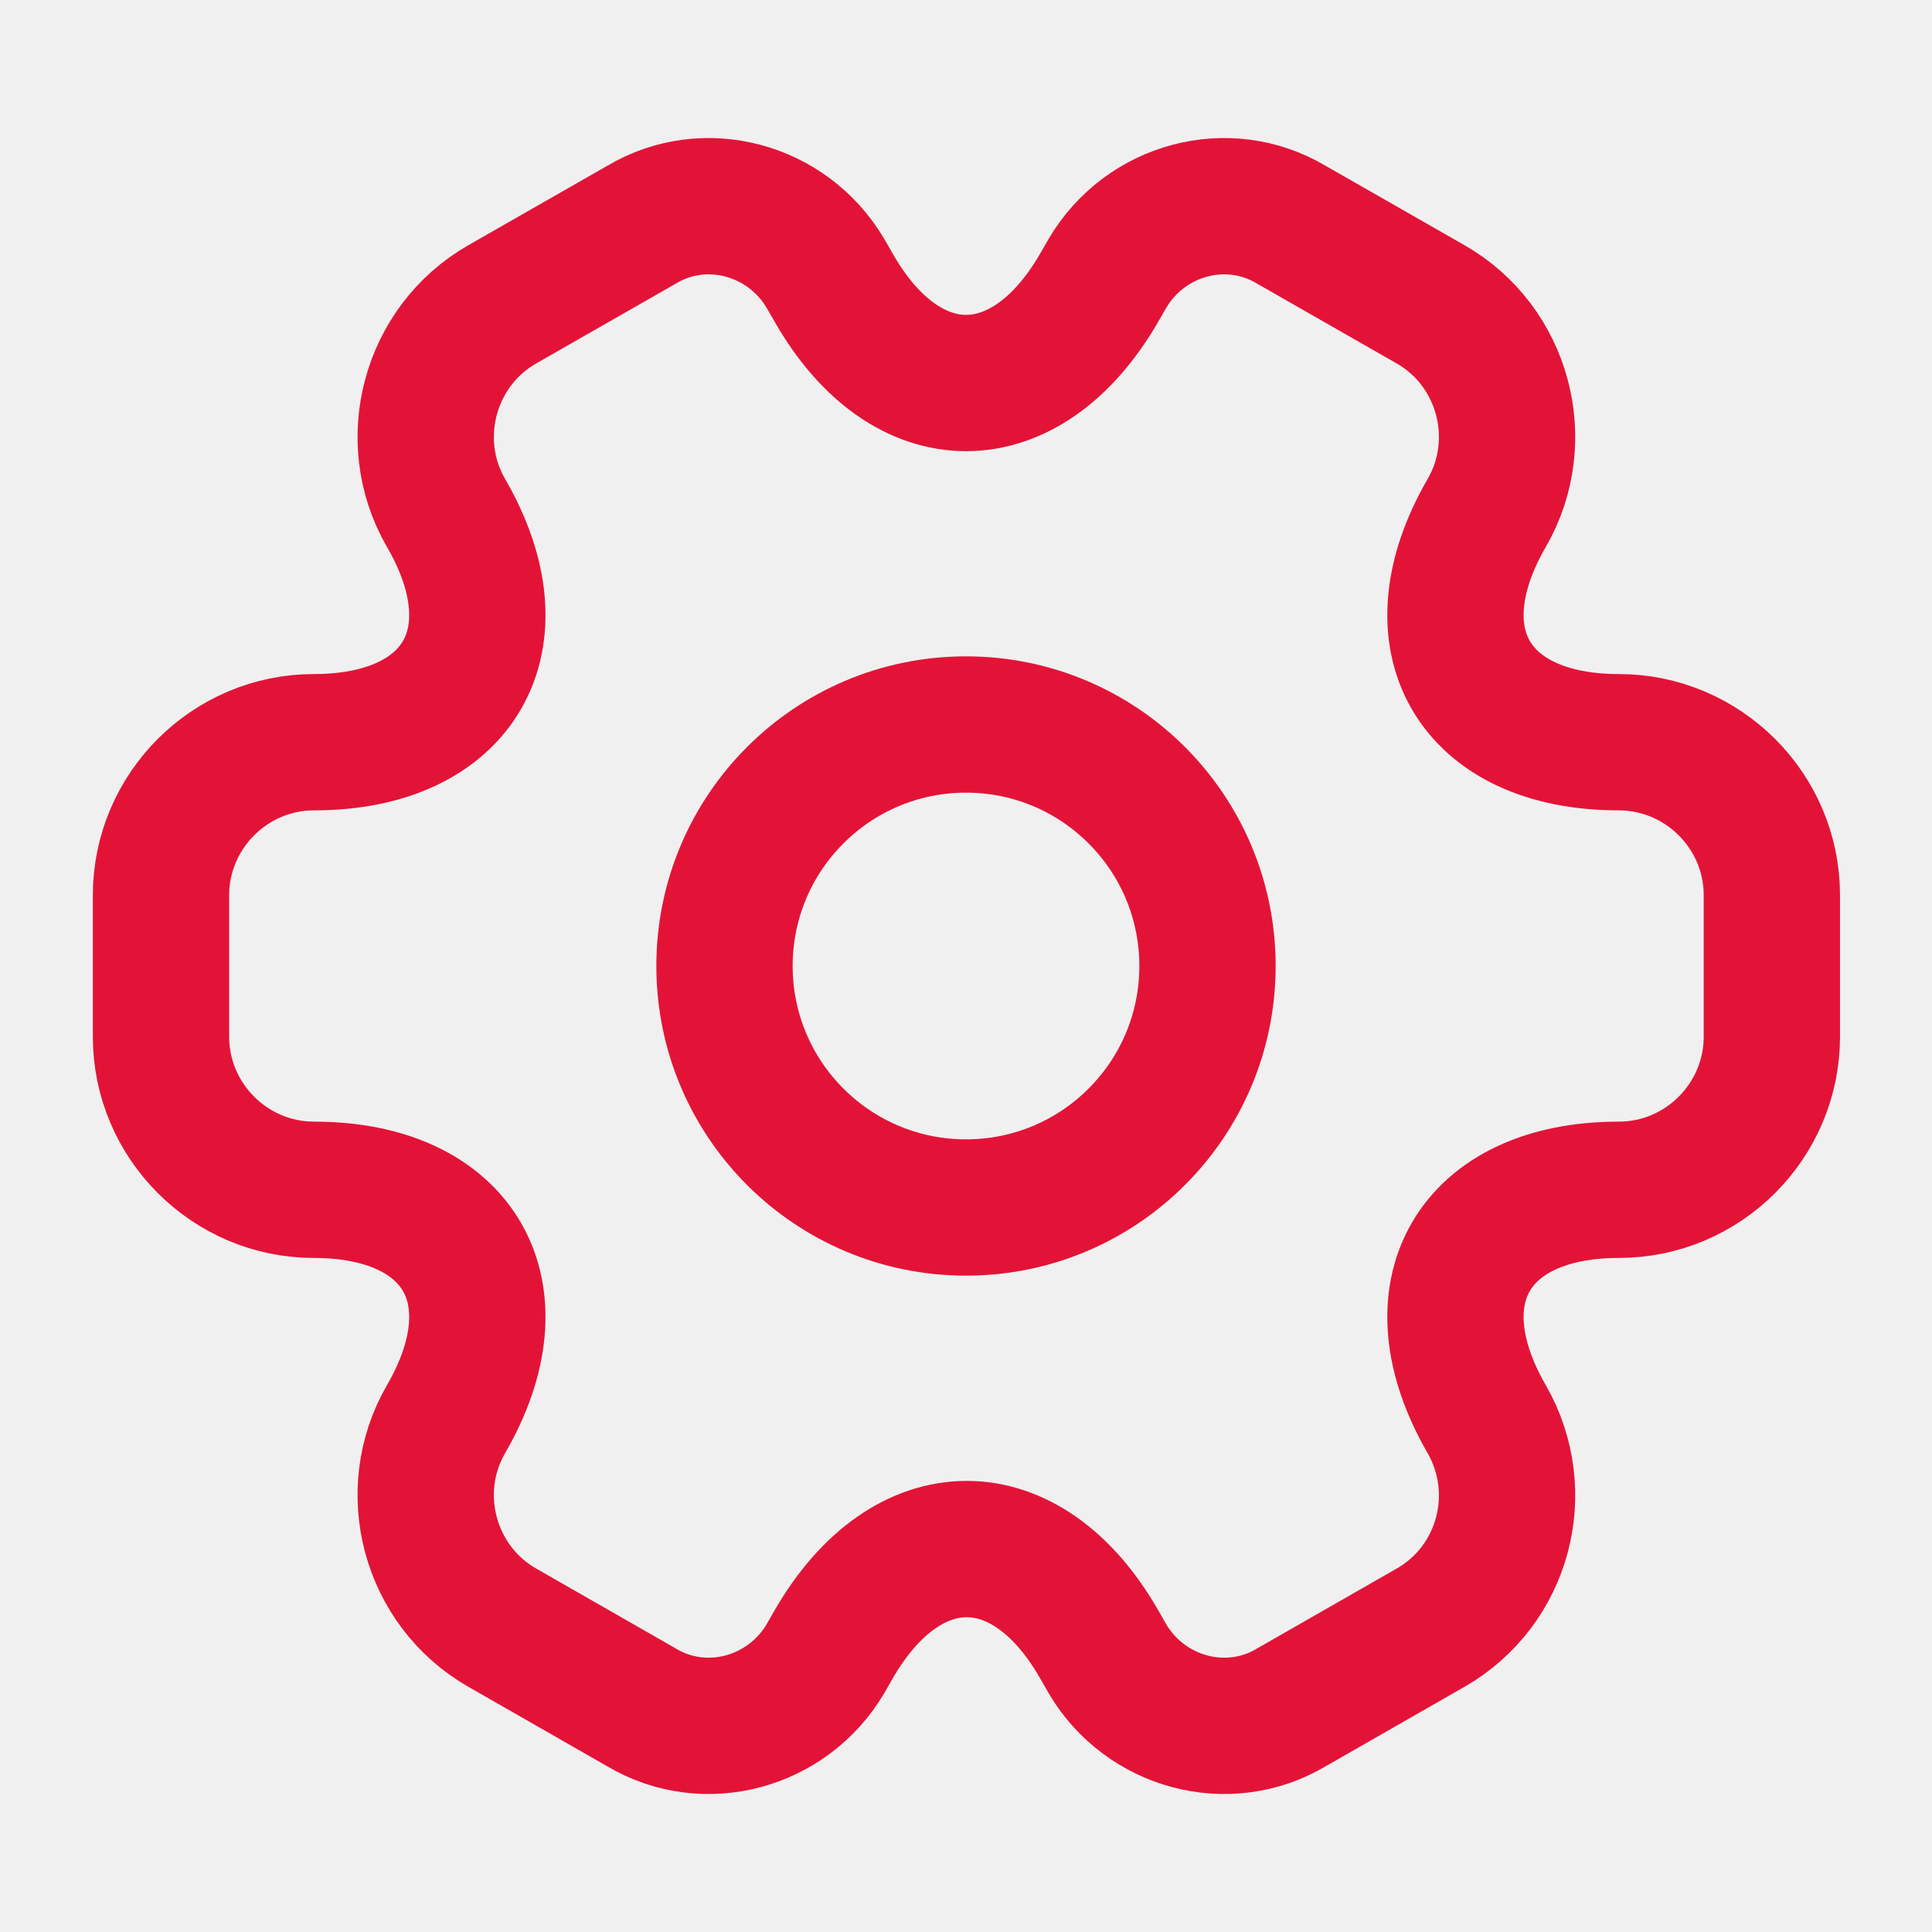
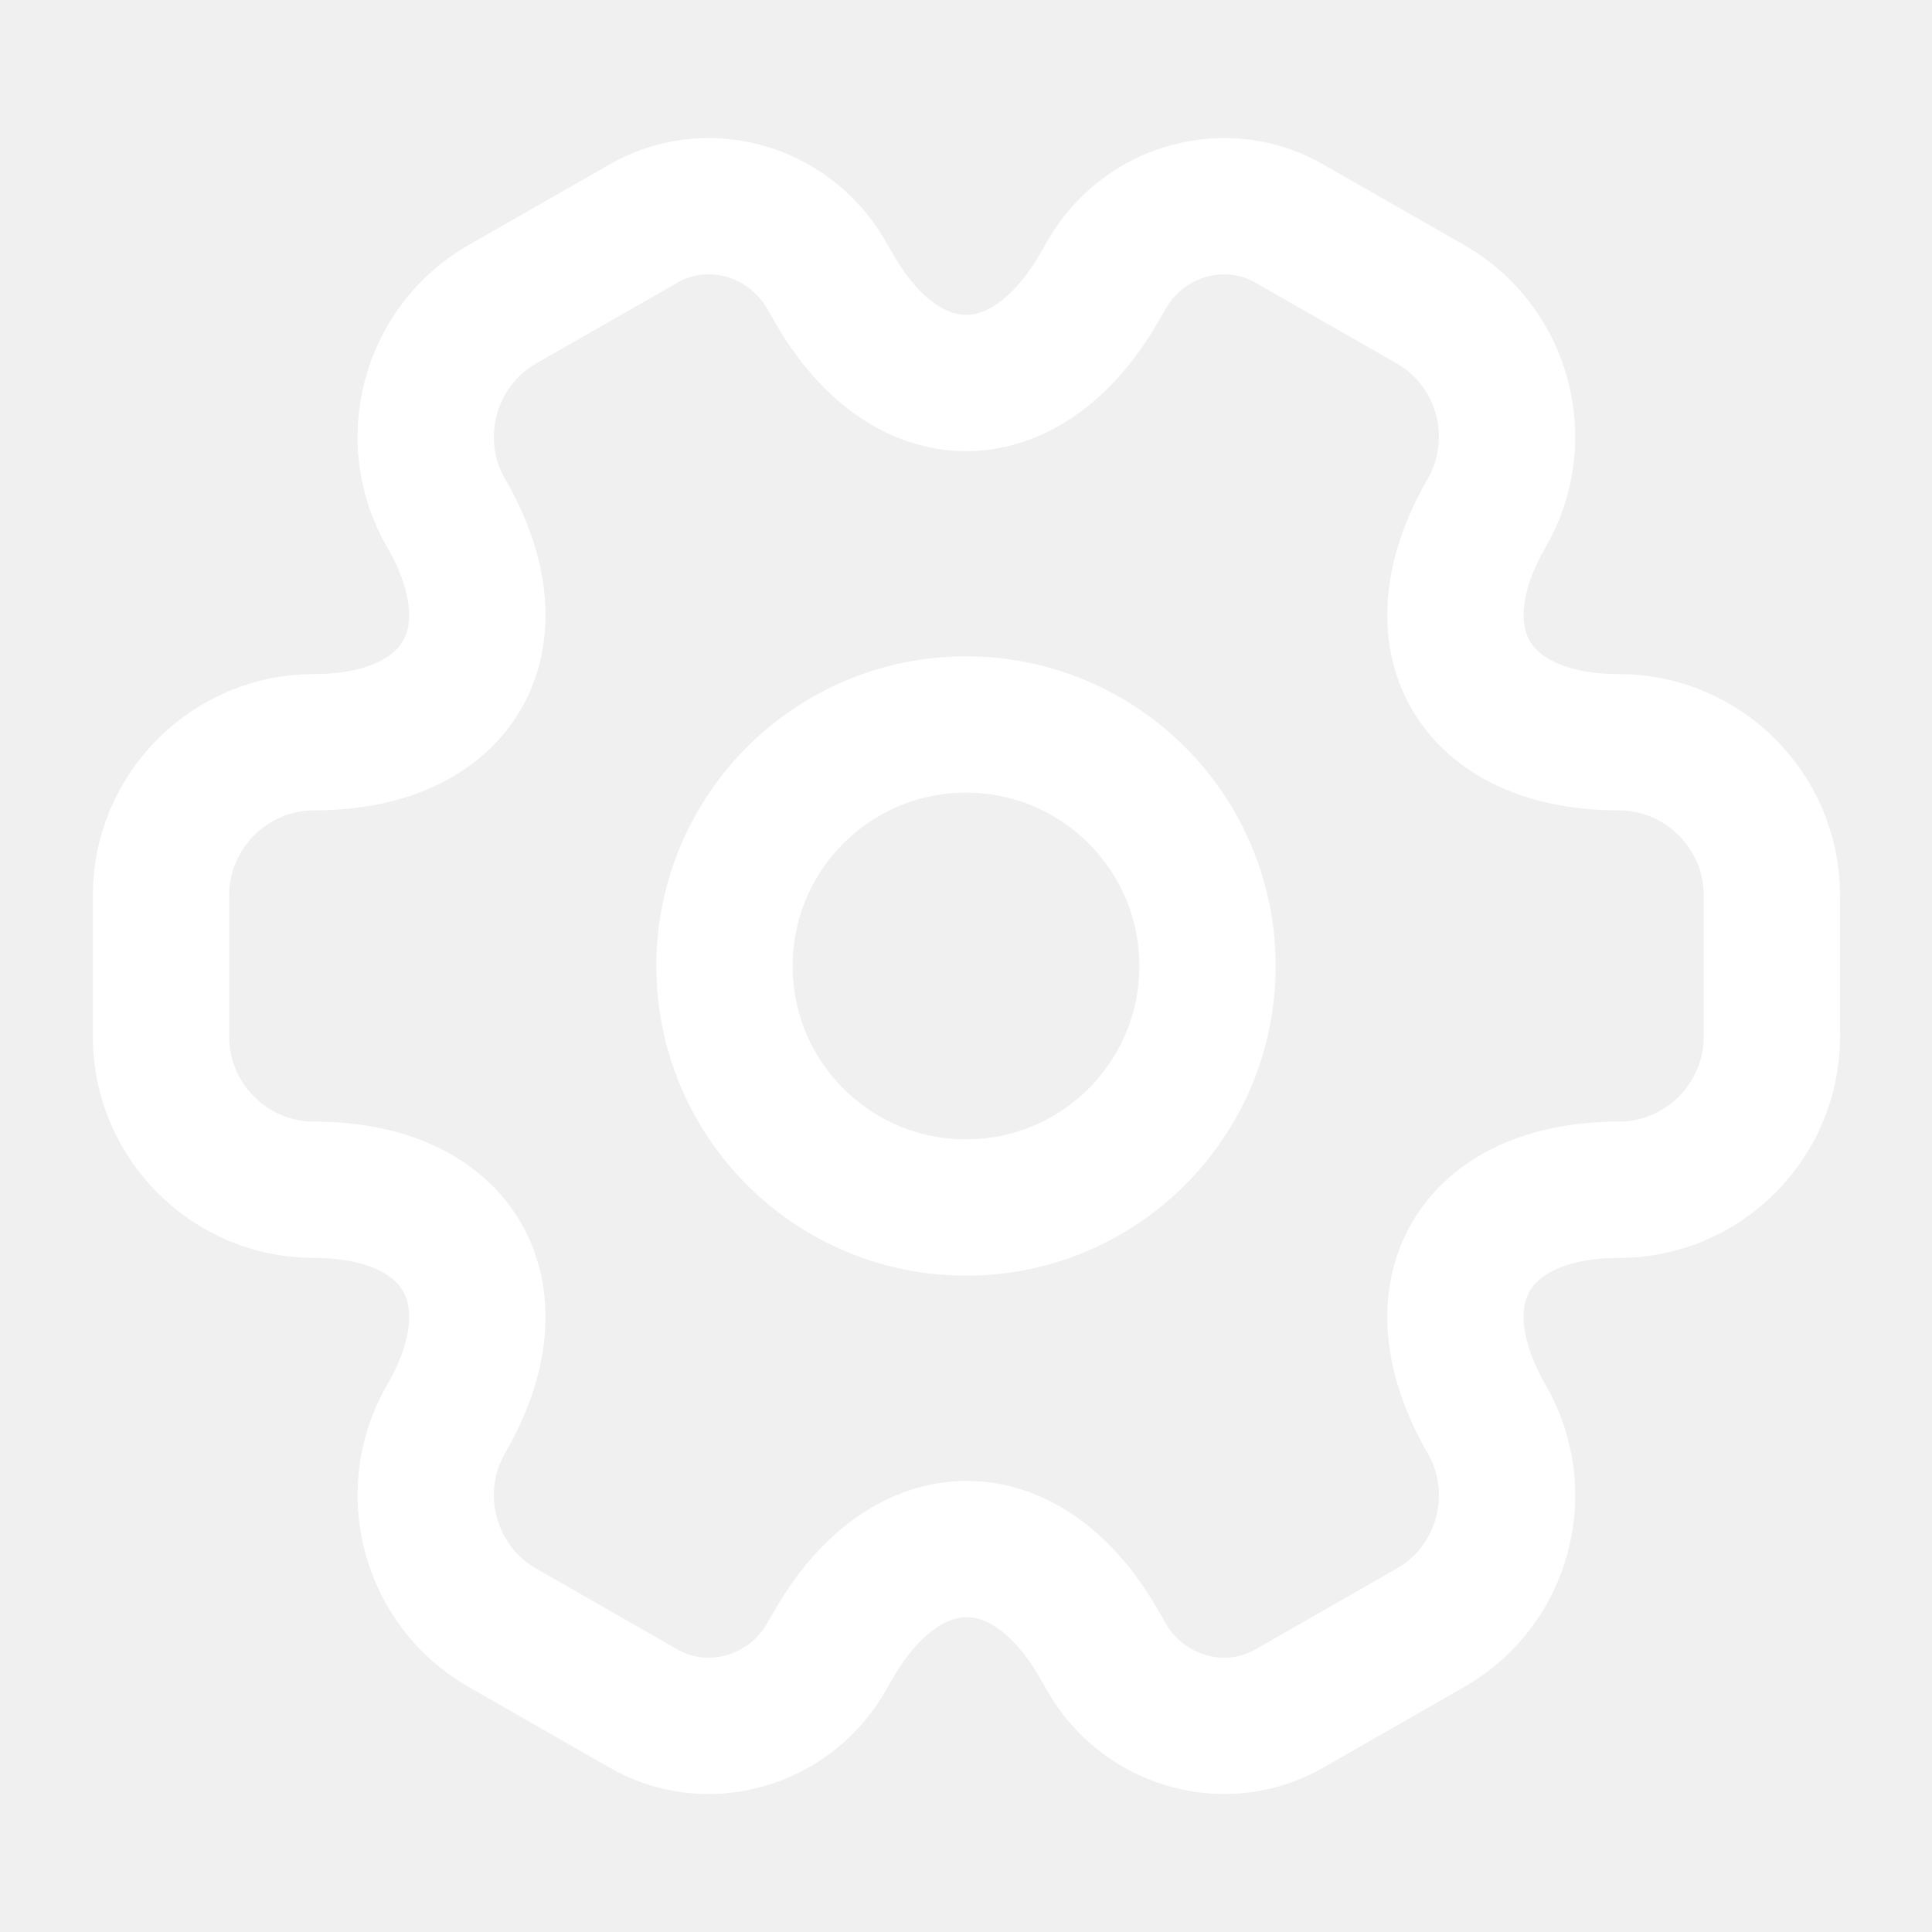
- <svg xmlns="http://www.w3.org/2000/svg" width="18" height="18" viewBox="0 0 18 18" fill="none">
-   <path d="M9 11.25C10.243 11.25 11.25 10.243 11.25 9C11.25 7.757 10.243 6.75 9 6.75C7.757 6.75 6.75 7.757 6.75 9C6.75 10.243 7.757 11.25 9 11.25Z" stroke="#E31337" stroke-width="1.27" stroke-miterlimit="10" stroke-linecap="round" stroke-linejoin="round" />
-   <path d="M1.5 9.66V8.34C1.5 7.56 2.138 6.915 2.925 6.915C4.282 6.915 4.838 5.955 4.155 4.778C3.765 4.103 3.998 3.225 4.68 2.835L5.978 2.093C6.57 1.74 7.335 1.95 7.688 2.543L7.77 2.685C8.445 3.863 9.555 3.863 10.238 2.685L10.32 2.543C10.672 1.95 11.438 1.74 12.03 2.093L13.328 2.835C14.01 3.225 14.242 4.103 13.852 4.778C13.17 5.955 13.725 6.915 15.082 6.915C15.863 6.915 16.508 7.553 16.508 8.34V9.66C16.508 10.44 15.87 11.085 15.082 11.085C13.725 11.085 13.17 12.045 13.852 13.223C14.242 13.905 14.01 14.775 13.328 15.165L12.03 15.908C11.438 16.26 10.672 16.05 10.32 15.458L10.238 15.315C9.562 14.138 8.453 14.138 7.77 15.315L7.688 15.458C7.335 16.05 6.57 16.26 5.978 15.908L4.68 15.165C3.998 14.775 3.765 13.898 4.155 13.223C4.838 12.045 4.282 11.085 2.925 11.085C2.138 11.085 1.5 10.44 1.5 9.66Z" stroke="#E31337" stroke-width="1.27" stroke-miterlimit="10" stroke-linecap="round" stroke-linejoin="round" />
+ <svg xmlns="http://www.w3.org/2000/svg" width="18" height="18" viewBox="0 0 18 18" stroke="white" fill="none">
+   <path d="M9 11.25C10.243 11.25 11.25 10.243 11.25 9C11.25 7.757 10.243 6.75 9 6.75C7.757 6.75 6.75 7.757 6.75 9C6.75 10.243 7.757 11.25 9 11.25Z" stroke-width="1.27" stroke-miterlimit="10" stroke-linecap="round" stroke-linejoin="round" />
+   <path d="M1.5 9.66V8.34C1.5 7.56 2.138 6.915 2.925 6.915C4.282 6.915 4.838 5.955 4.155 4.778C3.765 4.103 3.998 3.225 4.68 2.835L5.978 2.093C6.57 1.74 7.335 1.95 7.688 2.543L7.77 2.685C8.445 3.863 9.555 3.863 10.238 2.685L10.32 2.543C10.672 1.95 11.438 1.74 12.03 2.093L13.328 2.835C14.01 3.225 14.242 4.103 13.852 4.778C13.17 5.955 13.725 6.915 15.082 6.915C15.863 6.915 16.508 7.553 16.508 8.34V9.66C16.508 10.44 15.87 11.085 15.082 11.085C13.725 11.085 13.17 12.045 13.852 13.223C14.242 13.905 14.01 14.775 13.328 15.165L12.03 15.908C11.438 16.26 10.672 16.05 10.32 15.458L10.238 15.315C9.562 14.138 8.453 14.138 7.77 15.315L7.688 15.458C7.335 16.05 6.57 16.26 5.978 15.908L4.68 15.165C3.998 14.775 3.765 13.898 4.155 13.223C4.838 12.045 4.282 11.085 2.925 11.085C2.138 11.085 1.5 10.44 1.5 9.66Z" stroke-width="1.27" stroke-miterlimit="10" stroke-linecap="round" stroke-linejoin="round" />
</svg>
